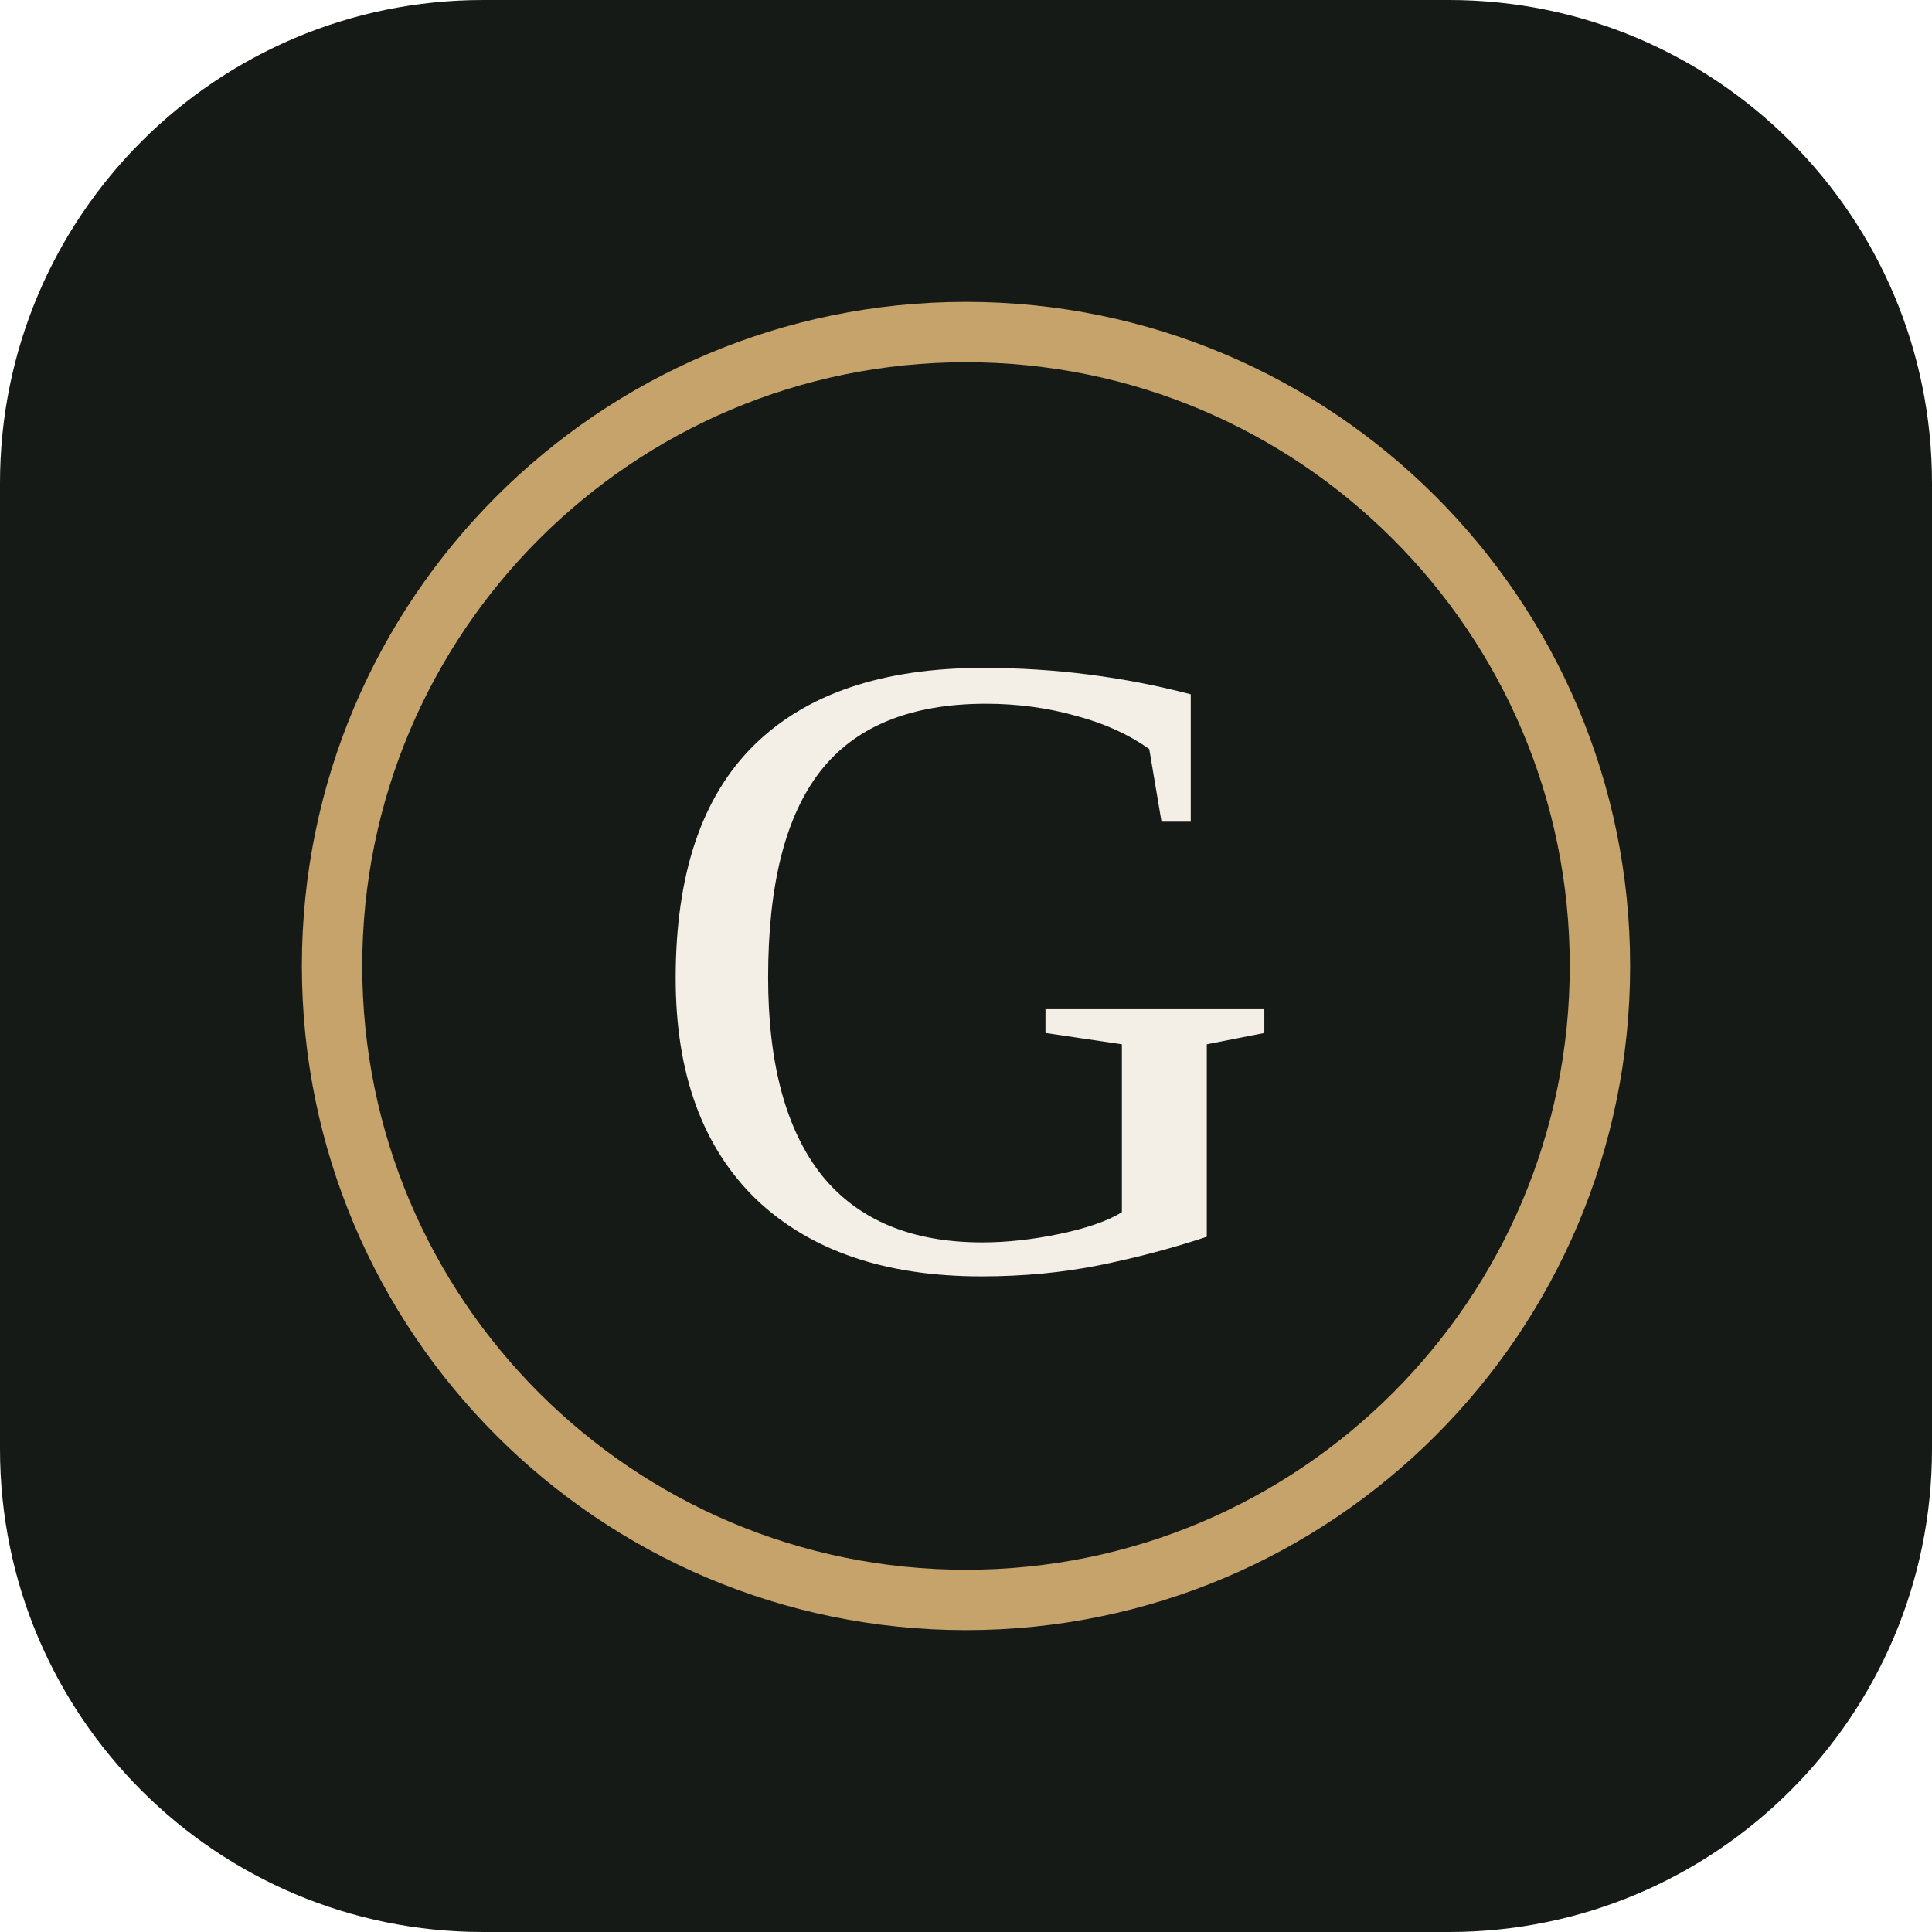
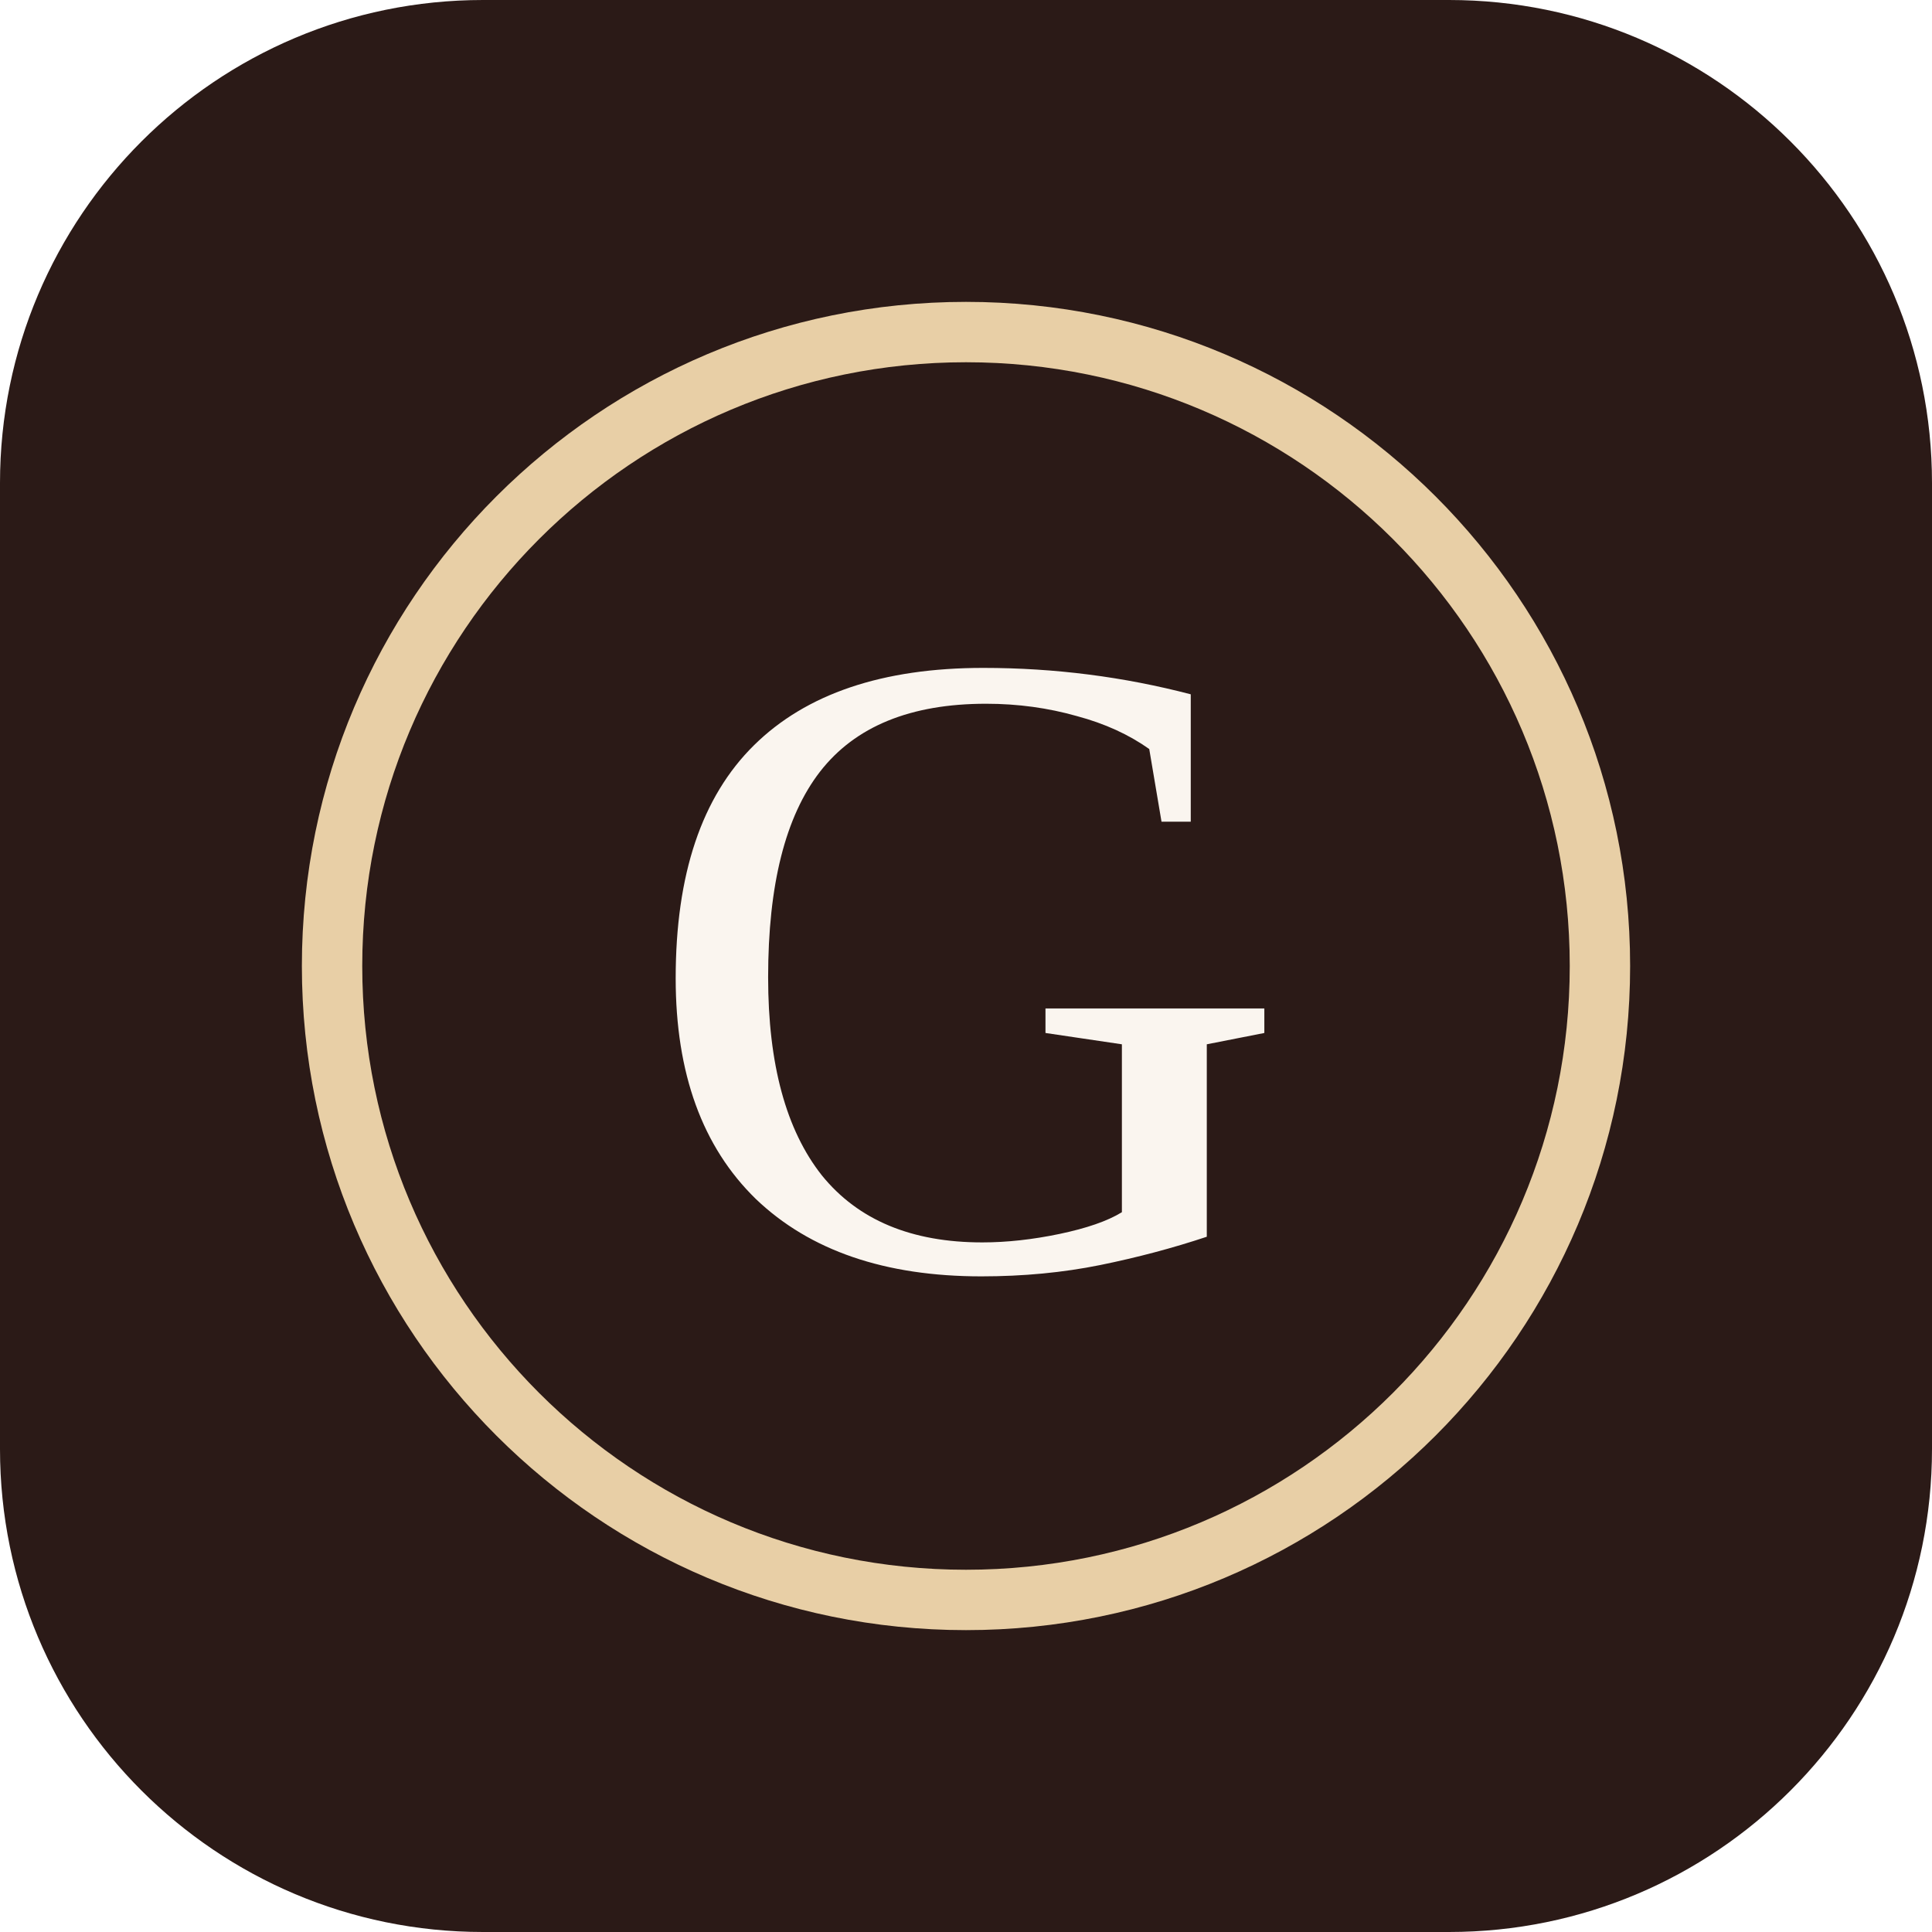
<svg xmlns="http://www.w3.org/2000/svg" viewBox="0 0 32 32">
-   <rect width="32" height="32" rx="8" fill="#161a16" />
-   <circle cx="16" cy="16" r="10.5" fill="none" stroke="#c6a36a" stroke-width="1" />
-   <text x="16" y="21" text-anchor="middle" font-family="Georgia, 'Times New Roman', serif" font-size="15" fill="#f3eee6">G</text>
+   <rect width="32" height="32" rx="8" fill="#2b1a17" />
+   <circle cx="16" cy="16" r="10.5" fill="none" stroke="#e8cfa6" stroke-width="1" />
+   <text x="16" y="21" text-anchor="middle" font-family="Georgia, 'Times New Roman', serif" font-size="15" fill="#faf5ef">G</text>
</svg>
